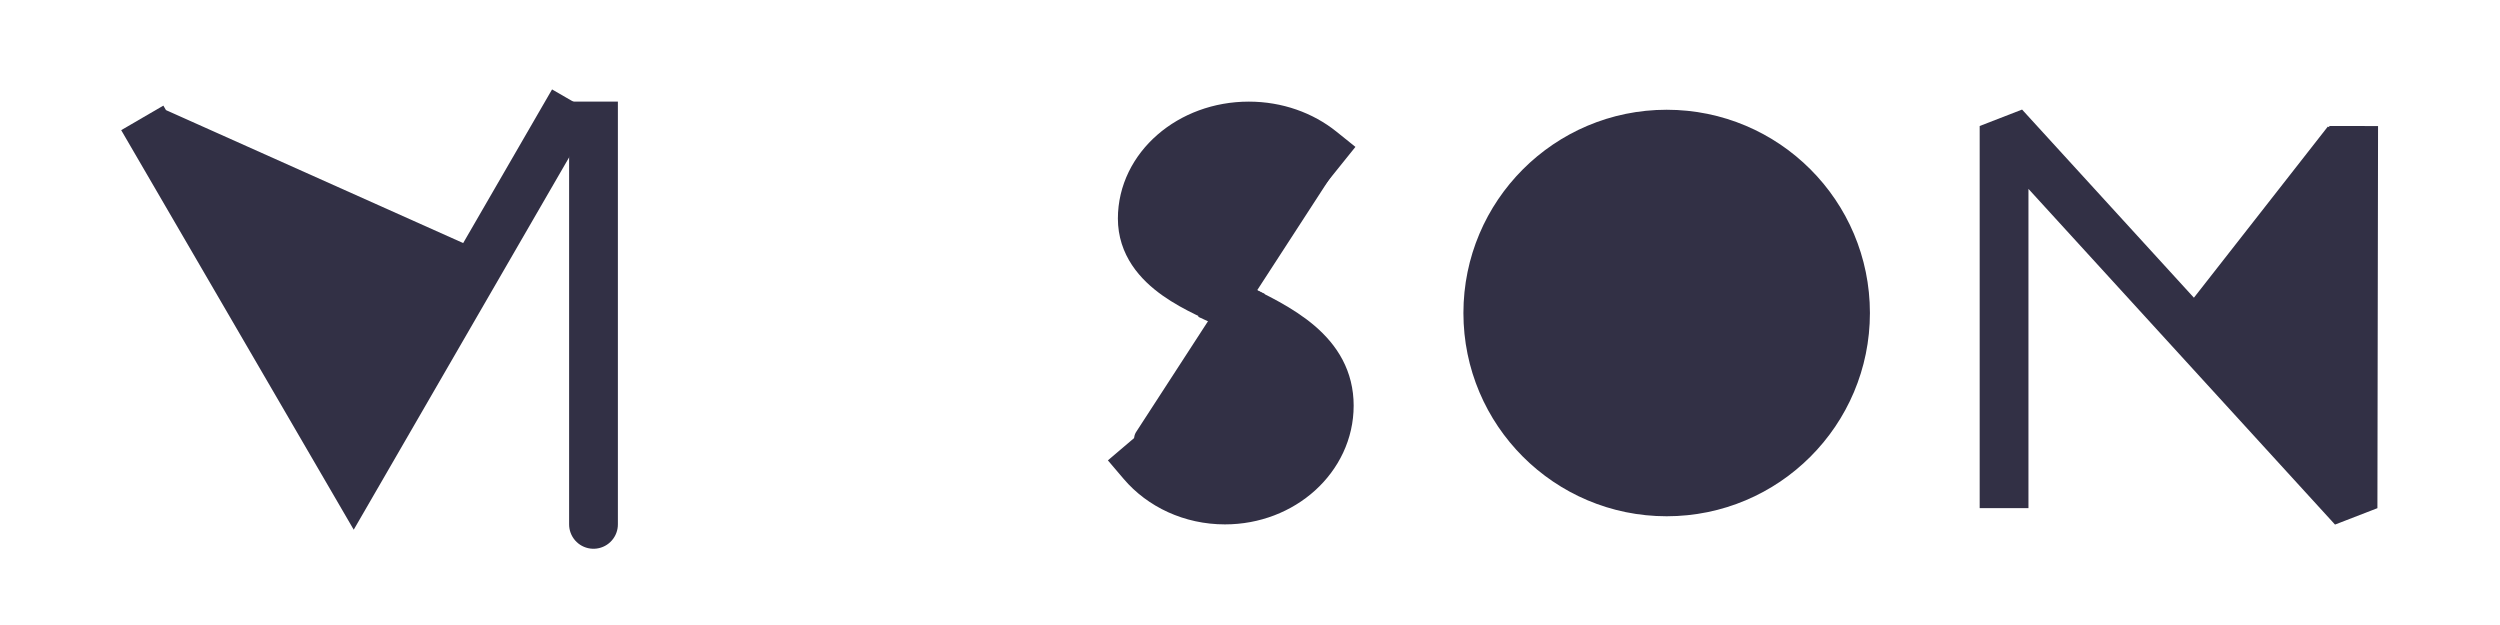
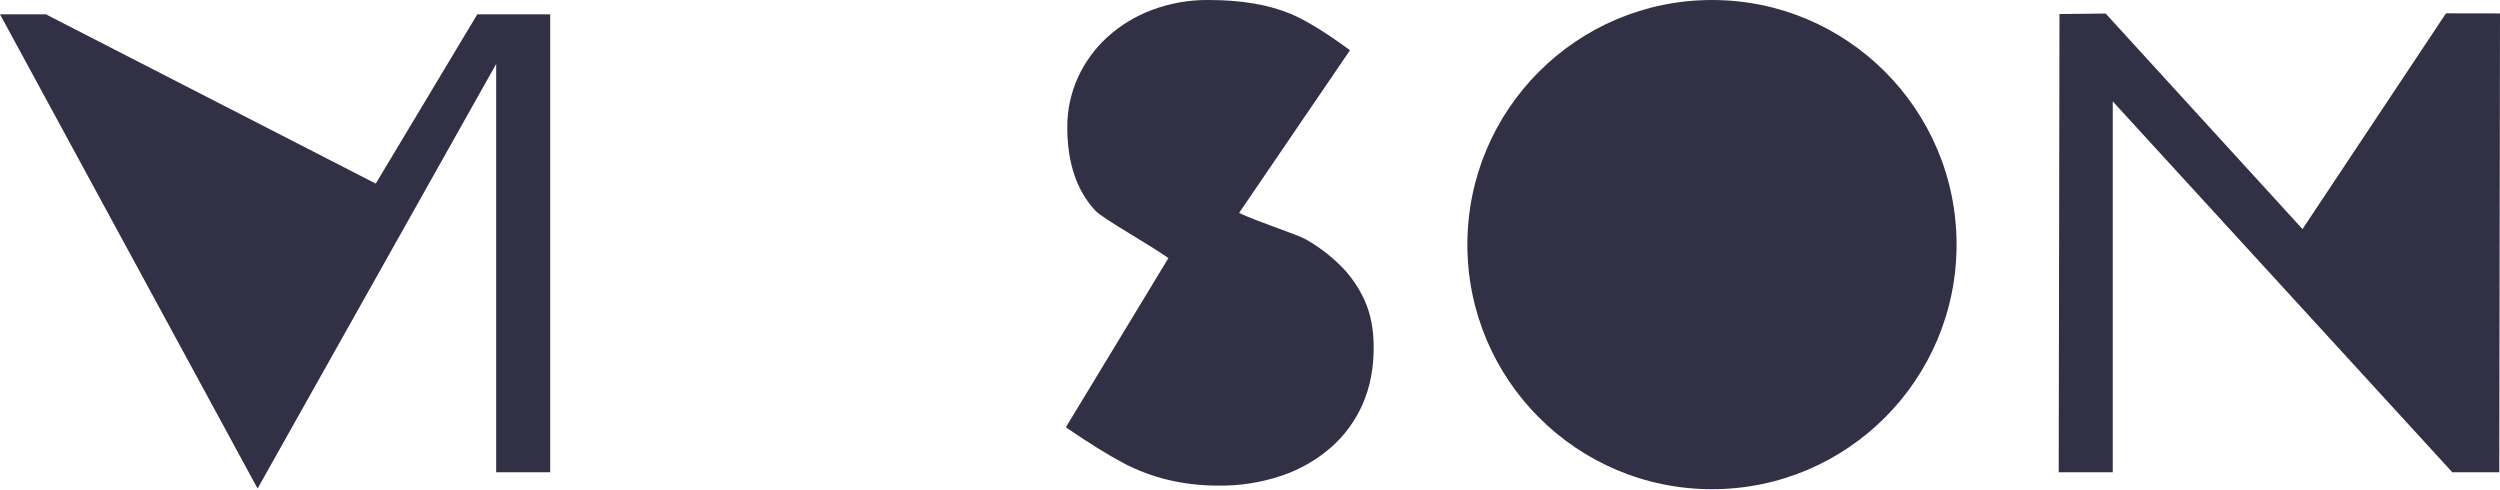
- <svg xmlns="http://www.w3.org/2000/svg" width="492px" height="123px" viewBox="0 0 492 123" version="1.1">
-   <g id="logo" stroke="none" stroke-width="1" fill="none" fill-rule="evenodd">
-     <g id="Group-Copy" transform="translate(28, 20)" stroke="#323045">
-       <circle id="Oval-Copy-3" stroke-width="9.6" fill="#323045" cx="300" cy="41.6" r="35.2" />
-       <polyline id="N" stroke-width="9.6" stroke-linejoin="bevel" fill-rule="nonzero" transform="translate(400.8, 42.4) scale(-1, 1) translate(-400.8, -42.4) " points="435.2 80 435.2 4.8 366.525 80 366.4 4.8" />
-       <polygon id="Path-8" stroke-width="4.8" fill="#323045" stroke-linejoin="bevel" points="432 74.044 403.2 43.2 432 6.4" />
-       <path d="M232,9.643 C228.261,6.637 223.26,4.8 217.764,4.8 C206.186,4.8 196.8,12.954 196.8,23.012 C196.8,33.07 208.937,37.23 214.479,40" id="Path" stroke-width="9.6" fill="#323045" stroke-linecap="square" stroke-linejoin="round" />
-       <path d="M196.8,71.147 C200.553,75.558 206.446,78.4 213.073,78.4 C224.41,78.4 233.6,70.083 233.6,59.824 C233.6,49.565 224.172,44.626 214.178,40" id="Path" stroke-width="9.6" fill="#323045" stroke-linecap="square" stroke-linejoin="round" />
-       <line x1="197.6" y1="66.325" x2="232.8" y2="12.075" id="Path-7" stroke-width="4.8" fill="#323045" stroke-linecap="round" stroke-linejoin="round" />
-       <polyline id="Path" stroke-width="9.6" transform="translate(42.4, 37.34101) scale(1, -1) translate(-42.4, -37.34101) " points="0 71.482 41.6 4.25944189e-13 84.8 74.682" />
-       <polyline id="Path-7" stroke-width="4.8" fill="#323045" stroke-linecap="round" stroke-linejoin="round" points="4 4.8 41.6 70.4 64.8 31.2 4 4" />
-       <path d="M88.8,0 C88.8,64.279 88.8,91.312 88.8,81.1" id="Path-6" stroke-width="9.6" stroke-linejoin="bevel" />
+ <svg class="vison" viewBox="0 0 1713.11 335.23">
+   <g id="Layer_2" data-name="Layer 2">
+     <g id="Layer_1-2" data-name="Layer 1">
+       <circle cx="1173.12" cy="167.61" r="167.61" style="fill: #323045" />
+       <polygon points="1676.09 9.15 1577.77 156.97 1442.9 9.29 1411.24 9.61 1410.72 323.63 1447.75 323.63 1447.75 69.5 1680.45 323.63 1712.63 323.63 1713.11 9.21 1676.09 9.15" style="fill: #323045;fill-rule: evenodd" />
+       <polygon points="327.06 9.81 257.48 125.81 32.24 10.23 32 9.81 0 9.81 176.5 334.76 340 43.82 340 323.63 377.02 323.63 377.02 9.81 327.06 9.81" style="fill: #323045" />
+       <path id="s" d="M730.36,292.8q23.83,16.26,39.26,24.42,29.4,15.55,65.45,15.56a131.05,131.05,0,0,0,43-6.77,99.88,99.88,0,0,0,33.83-19.27A84.62,84.62,0,0,0,933.72,277q7.59-17.25,7.59-38.9,0-18.26-6-31.79a79.8,79.8,0,0,0-16.44-24,112.78,112.78,0,0,0-24-18.26c-6-3.46-32.65-11.9-45.79-18.14l76-111.5q-25.44-18.6-40.62-24.91Q861.64,0,828.11,0a107.17,107.17,0,0,0-38.57,6.76,95.51,95.51,0,0,0-30.67,18.6A85.17,85.17,0,0,0,738.64,53.1a81.06,81.06,0,0,0-7.28,34.15q0,36.52,19.29,57.16c5.08,5.43,37.11,23.25,50,32.45" style="fill: #323045;fill-rule: evenodd" />
    </g>
  </g>
</svg>
